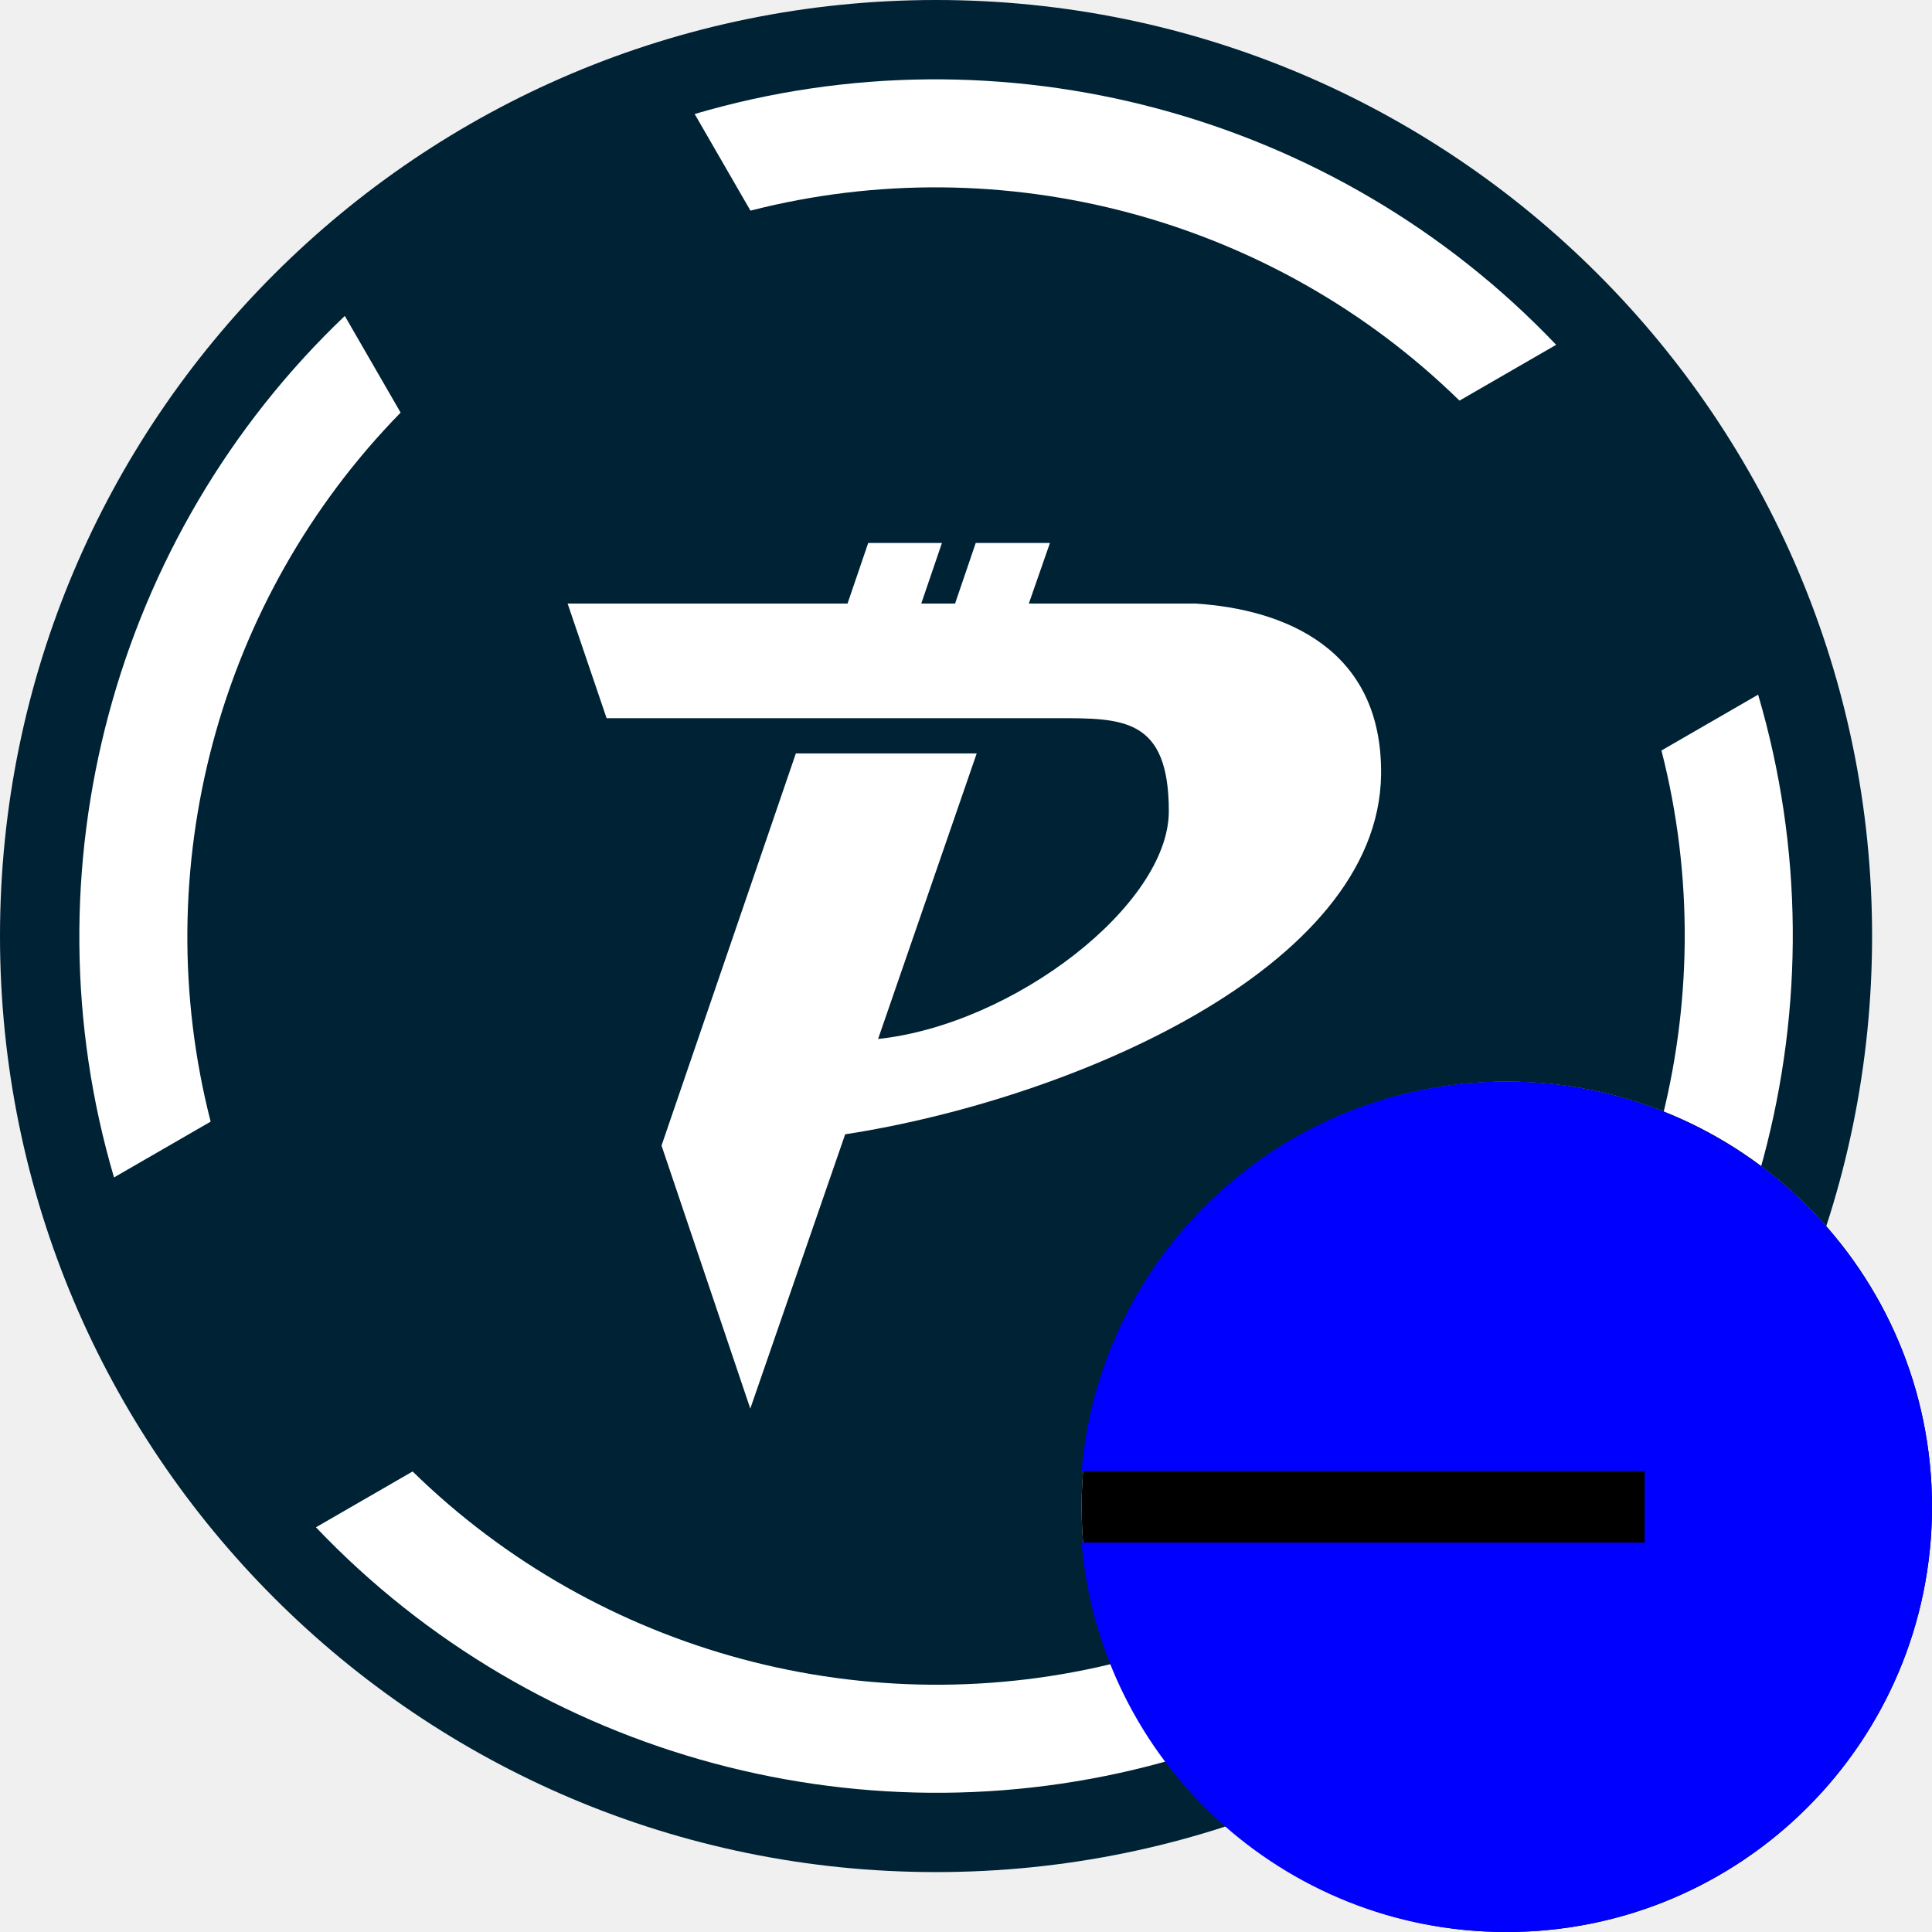
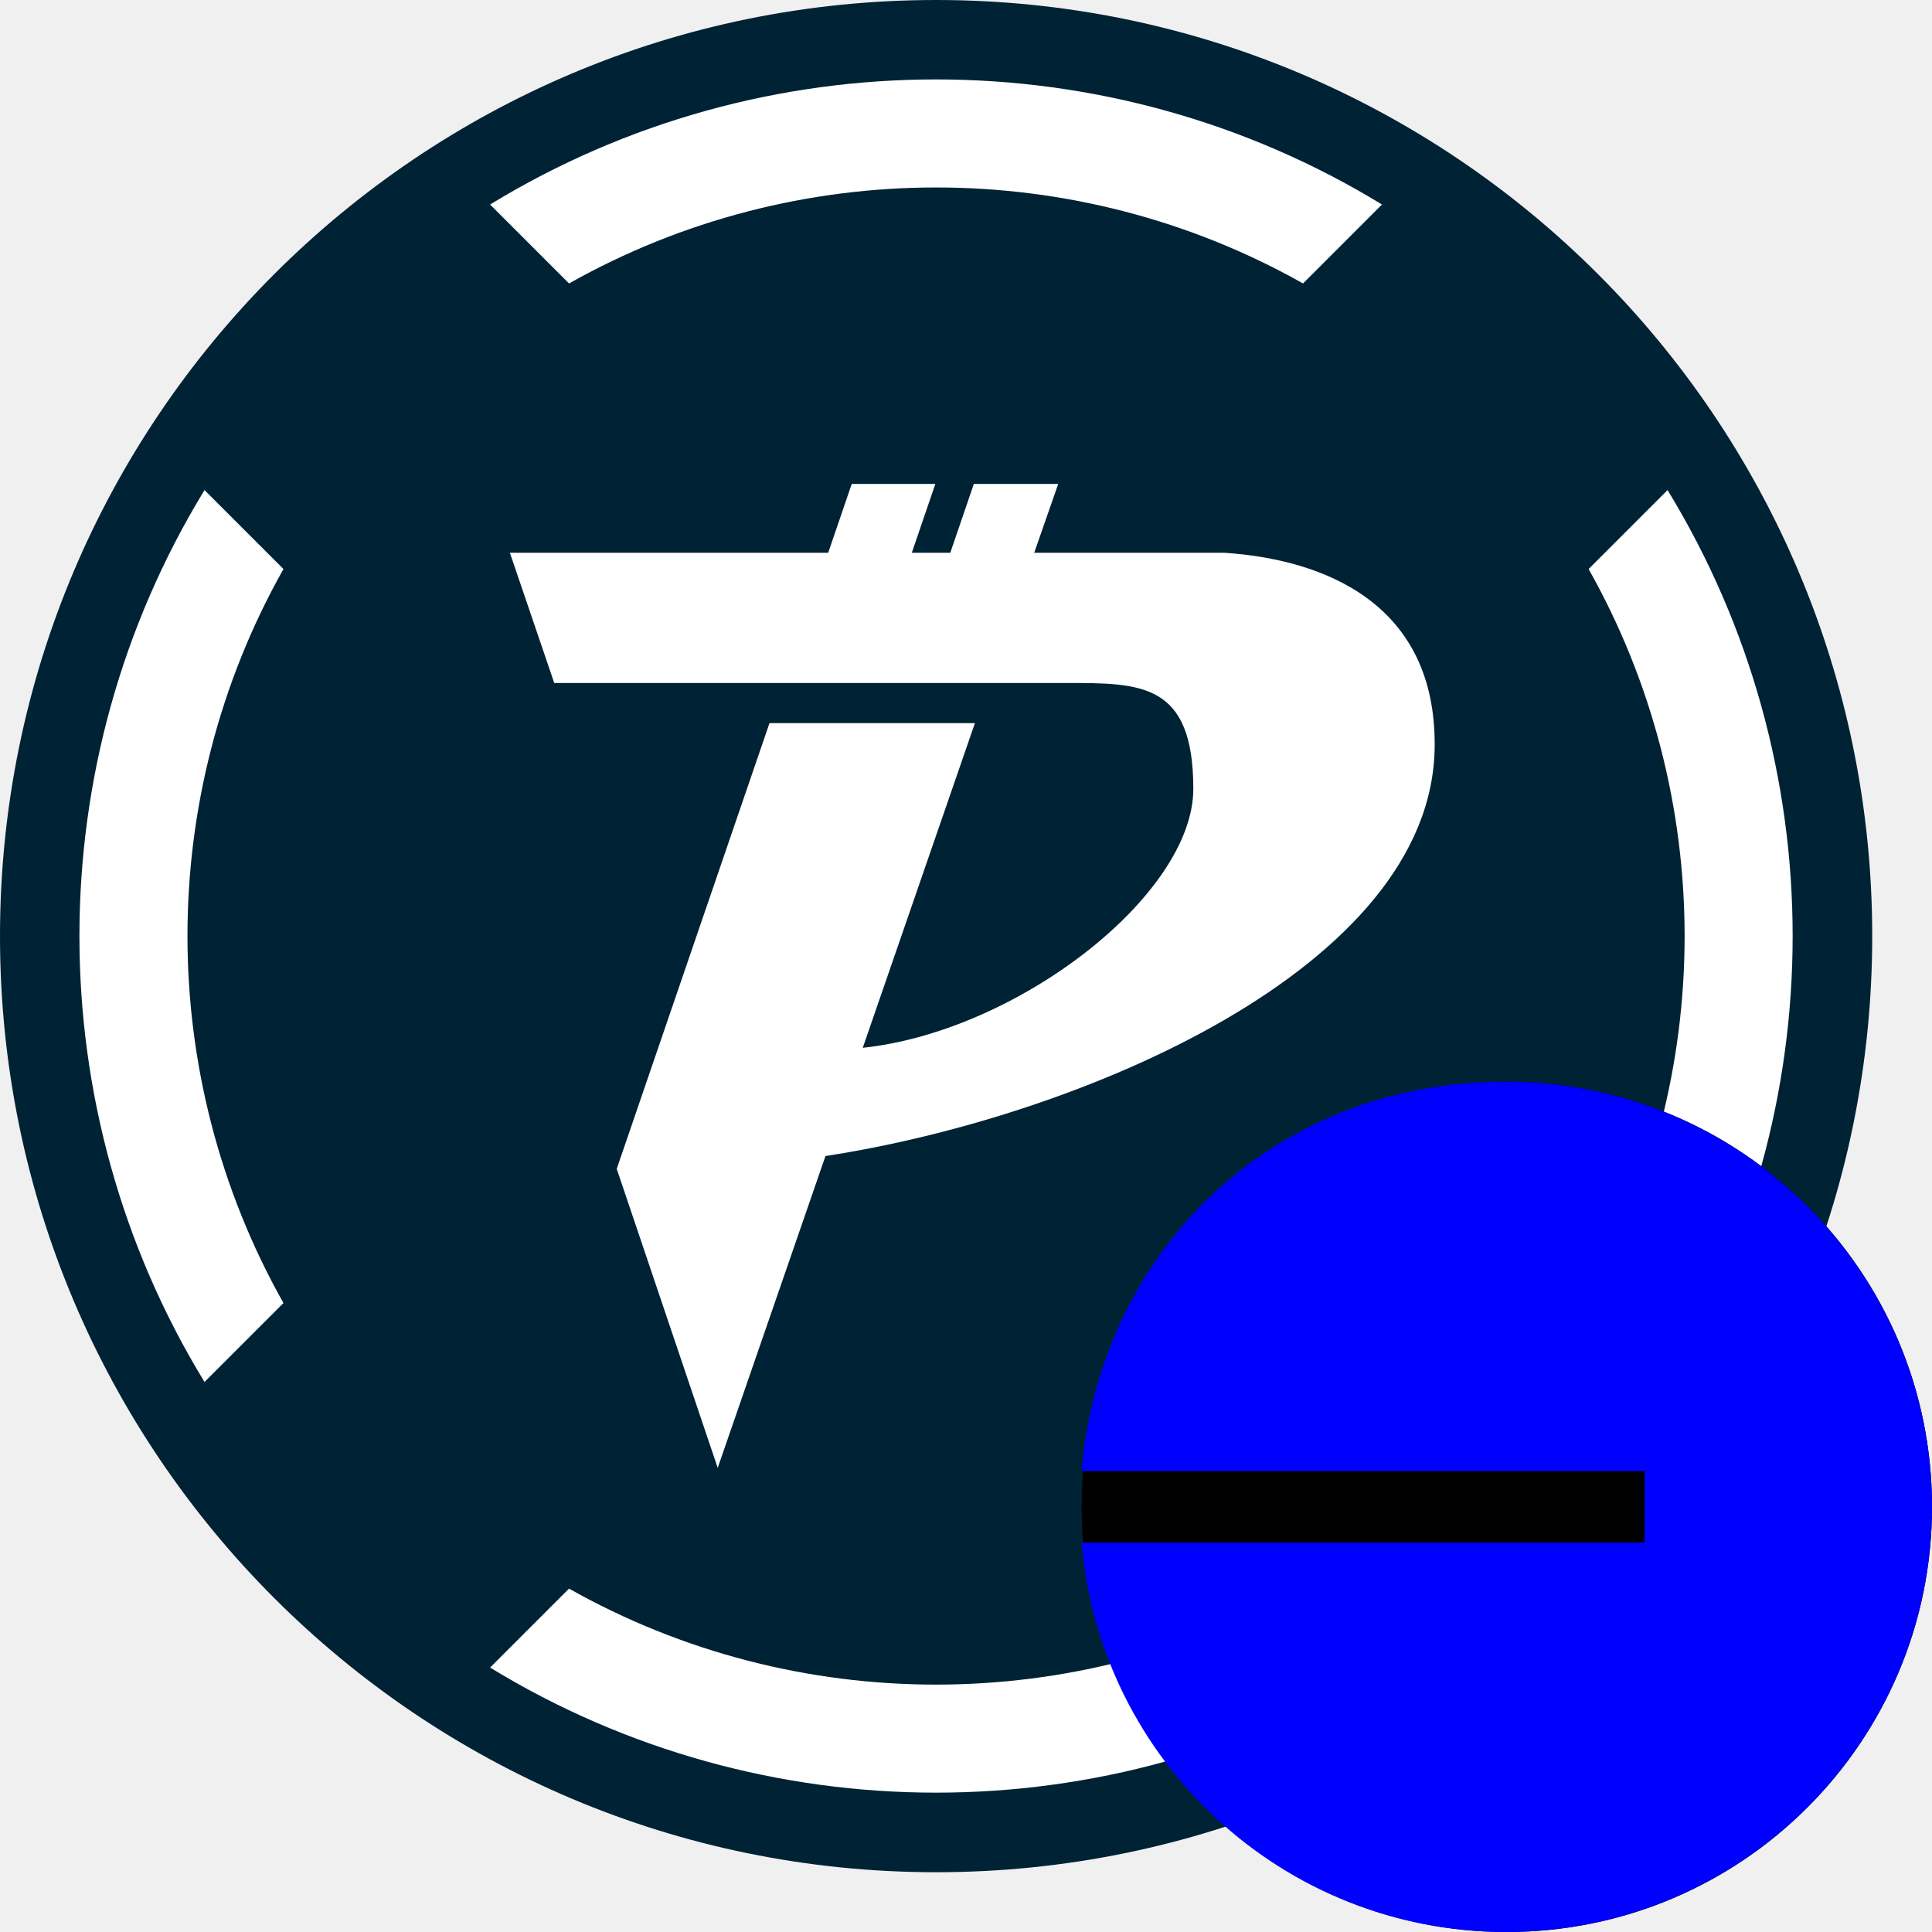
- <svg xmlns="http://www.w3.org/2000/svg" id="wpac-base" viewBox="0 0 516 516">
+ <svg xmlns="http://www.w3.org/2000/svg" id="wpac-base" viewBox="0 0 128 128" width="128" height="128">
  <defs>
    <style>
      .cls-1 {
        fill: #fff;
      }

      .cls-2 {
        fill: blue;
      }

      .cls-3 {
        fill: none;
      }

      .cls-4 {
        fill: #002235;
      }

      .cls-5 {
        fill-rule: evenodd;
      }
    </style>
  </defs>
-   <circle id="coin" class="cls-3" cx="250" cy="250" r="250" />
+   <circle id="coin" class="cls-3" cx="62.02" cy="62.02" r="62.02" />
  <g id="wpac">
-     <circle id="bg" class="cls-4" cx="250" cy="250" r="250" />
+     <circle id="bg" class="cls-4" cx="62.02" cy="62.02" r="62.02" />
    <g>
-       <path class="cls-1" d="M56.26,299.57c-17.29-67.45,2.04-139.6,50.74-189.37l-14.91-25.82C30.23,143.28,6.31,232.54,30.45,314.47l25.82-14.91Z" />
-       <path class="cls-1" d="M200.43,56.26c67.45-17.29,139.6,2.04,189.37,50.74l25.82-14.91C356.72,30.23,267.46,6.31,185.53,30.45l14.91,25.82Z" />
-       <path class="cls-1" d="M443.74,200.43c17.29,67.45-2.04,139.6-50.74,189.37l14.91,25.82c61.87-58.89,85.79-148.15,61.65-230.09l-25.82,14.91Z" />
-       <path class="cls-1" d="M299.57,443.74c-67.45,17.29-139.6-2.04-189.37-50.74l-25.82,14.91c58.89,61.87,148.15,85.79,230.09,61.65l-14.91-25.82Z" />
+       <path class="cls-1" d="M18.78,86.33c-8.48-15.05-8.48-33.59,0-48.63l-5.23-5.23c-11.05,18.08-11.05,41.01,0,59.09l5.23-5.23h0Z" />
+       <path class="cls-1" d="M37.7,18.78c15.05-8.48,33.59-8.48,48.63,0l5.23-5.23c-18.08-11.05-41.01-11.05-59.09,0l5.23,5.23h0Z" />
+       <path class="cls-1" d="M105.25,37.7c8.48,15.05,8.48,33.59,0,48.63l5.23,5.23c11.05-18.08,11.05-41.01,0-59.09l-5.23,5.23h0Z" />
+       <path class="cls-1" d="M86.33,105.25c-15.05,8.48-33.59,8.48-48.63,0l-5.23,5.23c18.08,11.05,41.01,11.05,59.09,0l-5.23-5.23h0Z" />
    </g>
-     <path id="pactus" class="cls-1" d="M232,145.02h19.57l-5.52,16.18h9.03l5.52-16.18h19.82l-5.64,16.18h44.53c23.58,1.51,49.93,11.92,49.55,45.66-.63,52.06-83.67,86.93-143.13,96.09l-25.34,73.26-23.71-70.25,35.88-104.74h48.3l-26.34,76.27c36.38-3.89,77.65-35.88,77.65-60.84s-12.29-24.84-29.86-24.84h-120.3l-10.41-30.61h74.76l5.52-16.18h.13Z" />
+     <path id="pactus" class="cls-1" d="M56.46,32.06h5.51l-1.56,4.56h2.55l1.56-4.56h5.59l-1.59,4.56h12.56c6.65.43,14.08,3.36,13.97,12.88-.17,14.68-23.59,24.52-40.36,27.09l-7.14,20.66-6.69-19.81,10.12-29.53h13.61l-7.43,21.51c10.26-1.09,21.9-10.12,21.9-17.16s-3.47-7.01-8.42-7.01h-33.92l-2.94-8.63h21.09l1.56-4.56h.04,0Z" />
  </g>
-   <circle id="network" class="cls-1" cx="402.44" cy="402.44" r="113.56" />
+   <circle id="network" class="cls-3" cx="99.83" cy="99.83" r="28.17" />
  <g id="base">
-     <path class="cls-5" d="M402.44,288.88c62.72,0,113.56,50.84,113.56,113.56s-50.84,113.56-113.56,113.56-113.56-50.84-113.56-113.56,50.84-113.56,113.56-113.56h0Z" />
-     <g id="base-2" data-name="base">
-       <path class="cls-2" d="M402.24,516c62.83,0,113.76-50.84,113.76-113.56s-50.93-113.56-113.76-113.56c-59.61,0-108.5,45.77-113.36,104.01h150.36v19.1h-150.36c4.86,58.24,53.75,104.01,113.36,104.01Z" />
+     <path class="cls-5" d="M99.83,71.66c15.56,0,28.17,12.61,28.17,28.17s-12.61,28.17-28.17,28.17-28.17-12.61-28.17-28.17,12.61-28.17,28.17-28.17h0Z" />
+     <g id="base-2">
+       <path class="cls-2" d="M99.78,128c15.59,0,28.22-12.61,28.22-28.17s-12.63-28.17-28.22-28.17-26.91,11.35-28.12,25.8h37.3v4.74h-37.3c1.21,14.45,13.33,25.8,28.12,25.8Z" />
    </g>
  </g>
</svg>
